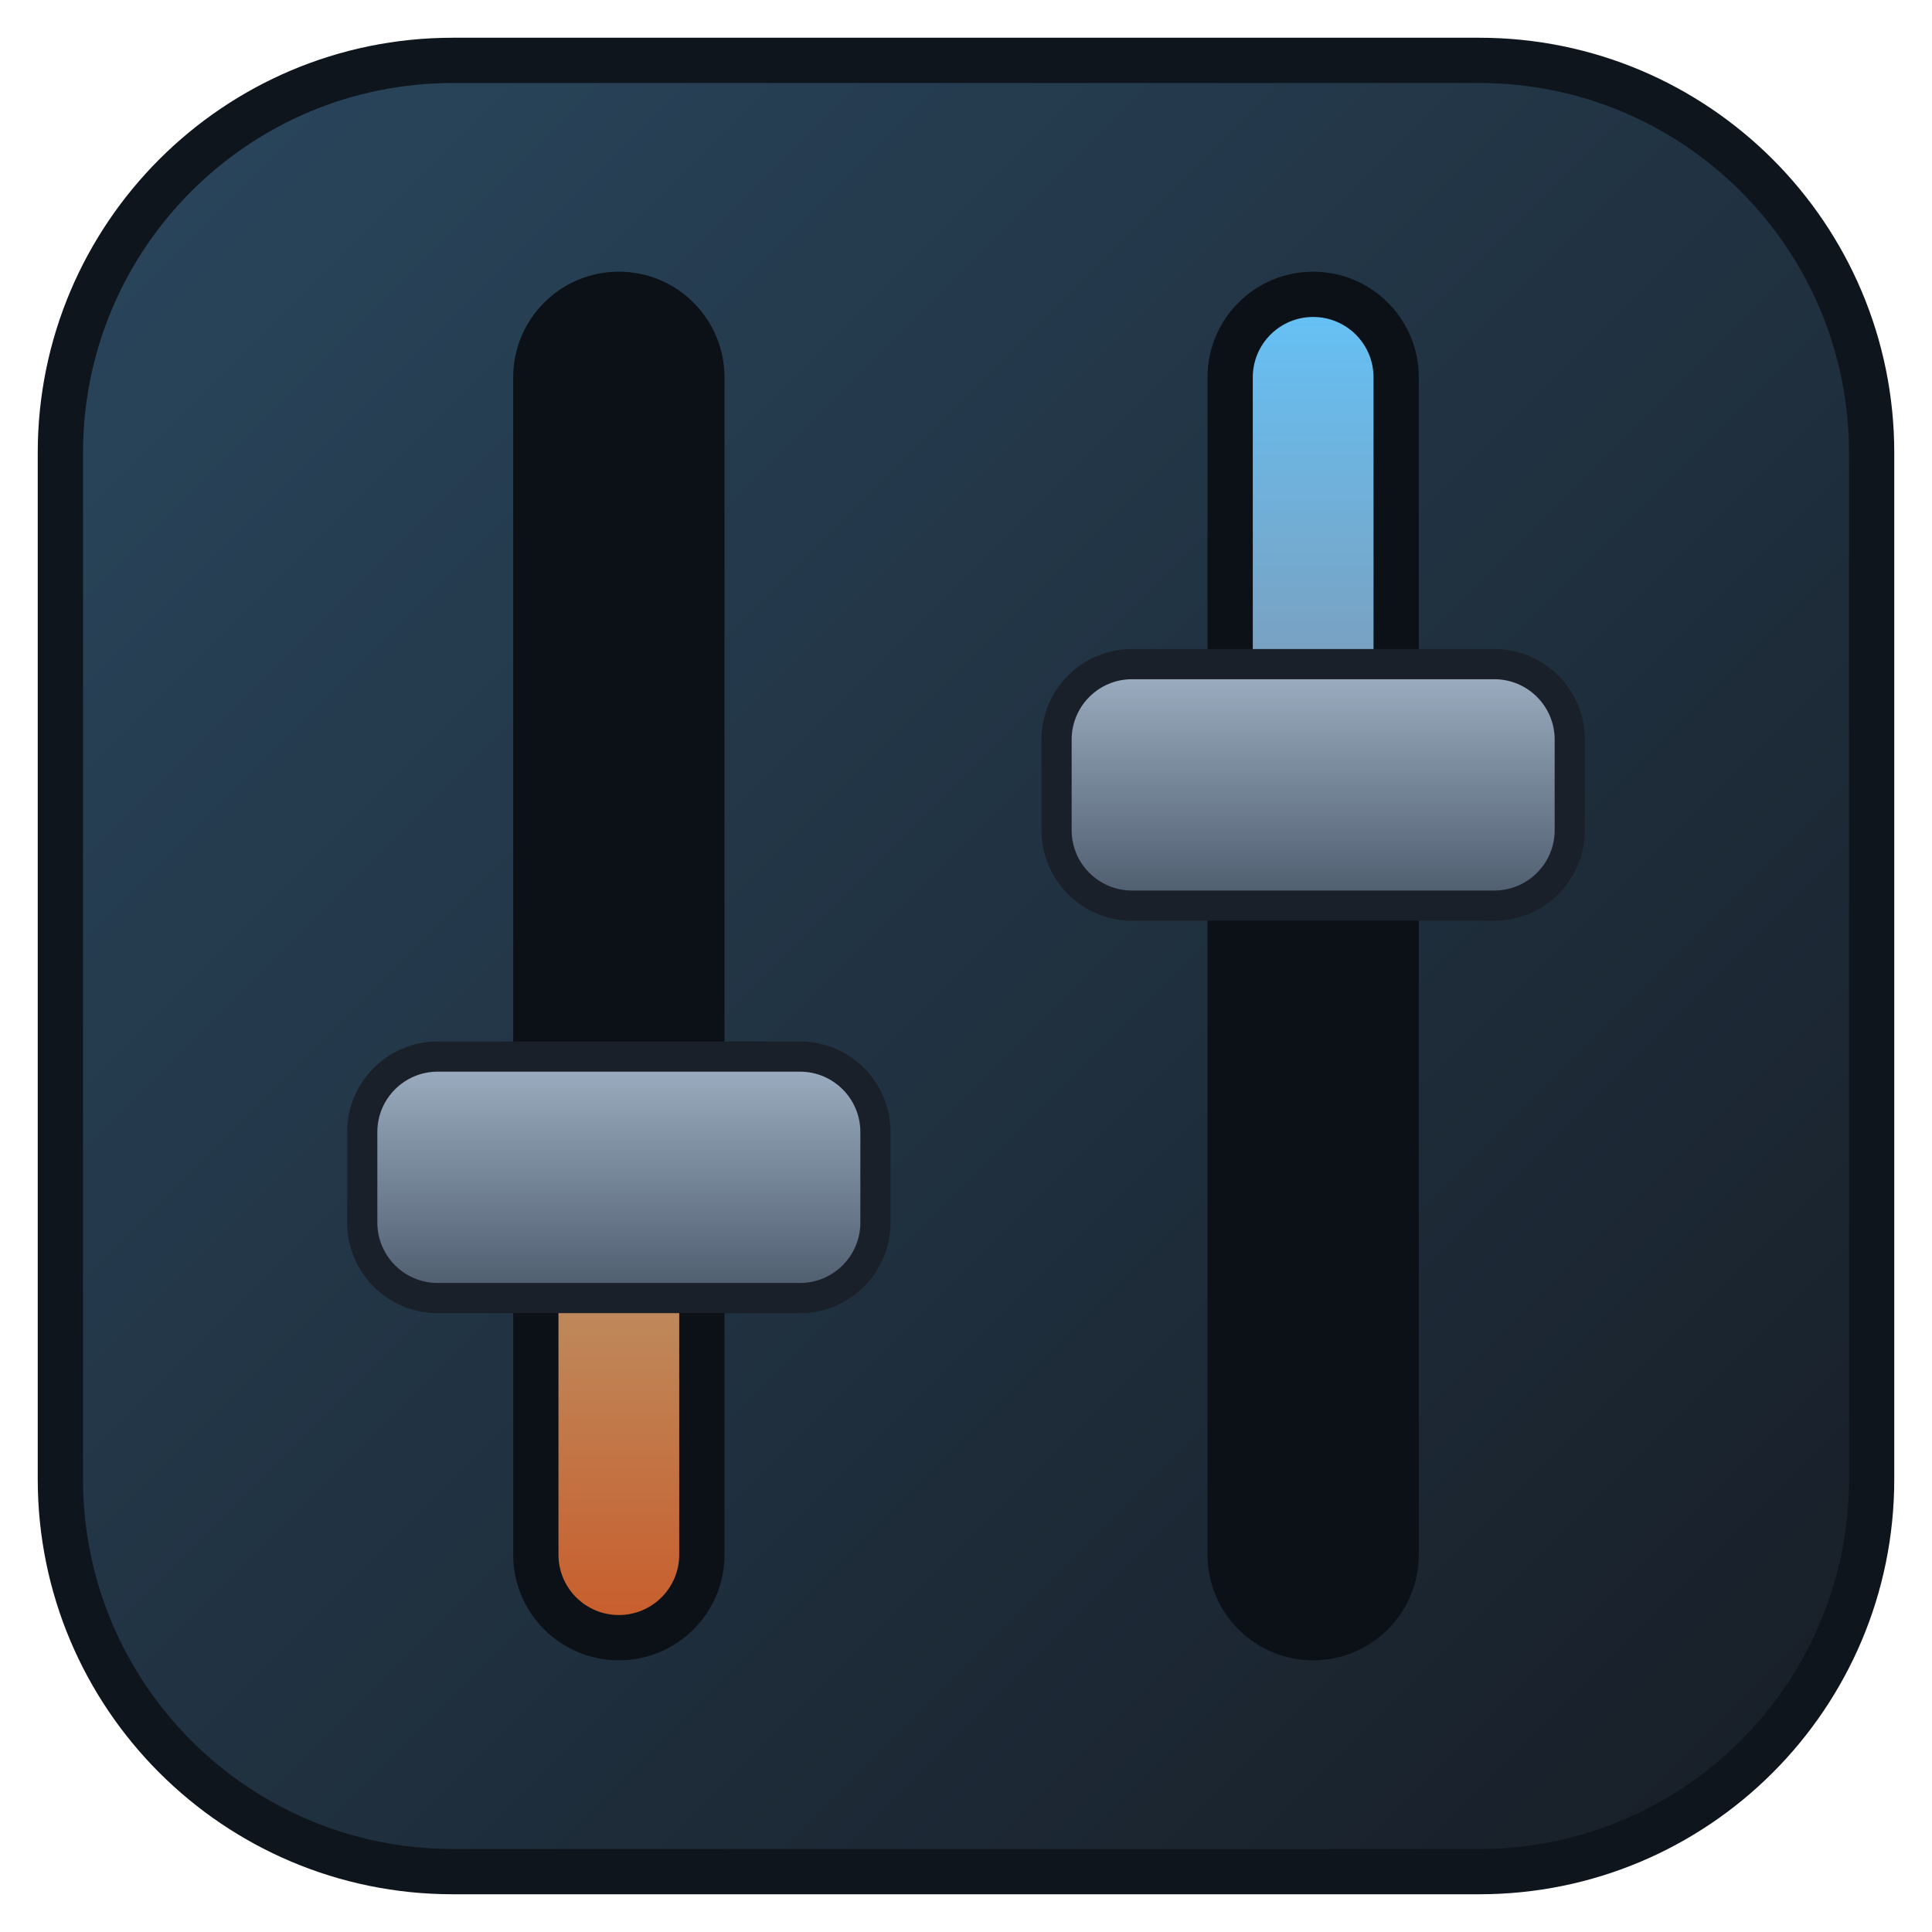
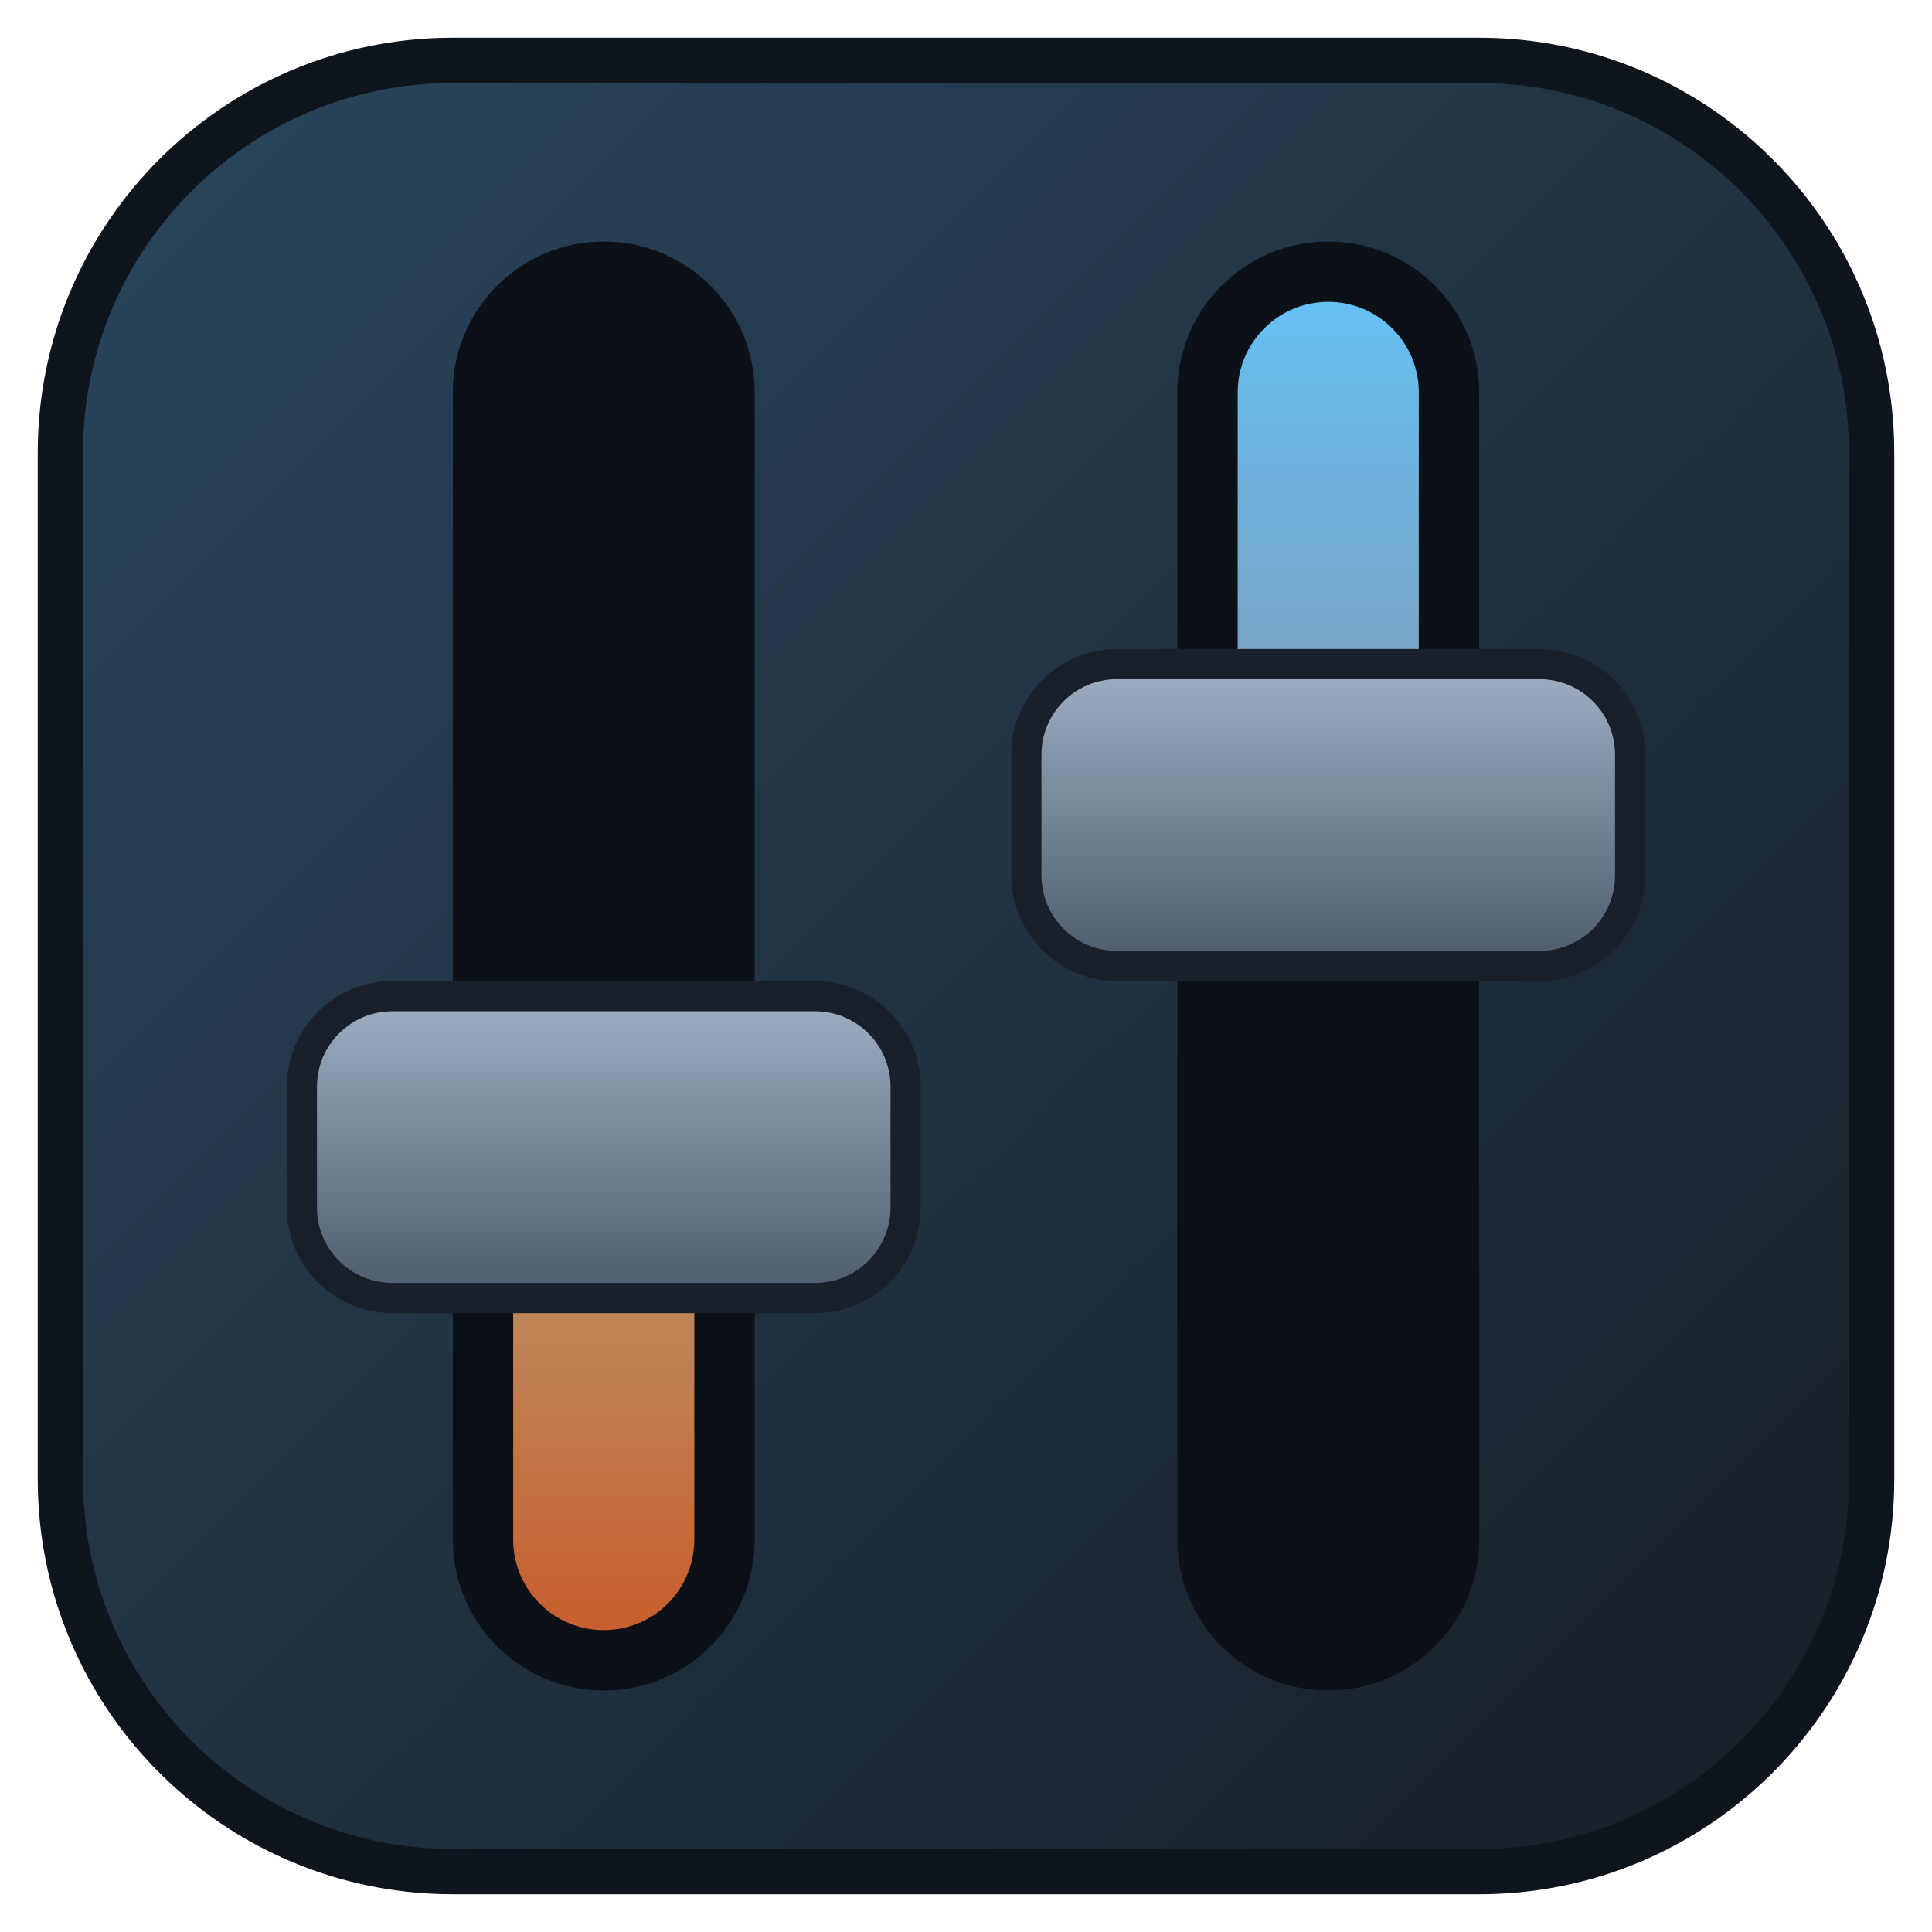
<svg xmlns="http://www.w3.org/2000/svg" viewBox="0 0 128 128">
  <defs>
    <linearGradient id="bg" x1="0" y1="0" x2="1" y2="1">
      <stop offset="0" stop-color="#2a475e" />
      <stop offset="1" stop-color="#171d25" />
    </linearGradient>
    <linearGradient id="knob" x1="0" y1="0" x2="0" y2="1">
      <stop offset="0" stop-color="#9fb0c4" />
      <stop offset="1" stop-color="#4c5a6c" />
    </linearGradient>
    <linearGradient id="warm" x1="0" y1="0" x2="0" y2="1">
      <stop offset="0" stop-color="#b9a074" />
      <stop offset="1" stop-color="#c85e2d" />
    </linearGradient>
    <linearGradient id="cool" x1="0" y1="0" x2="0" y2="1">
      <stop offset="0" stop-color="#66c0f4" />
      <stop offset="1" stop-color="#7f97b0" />
    </linearGradient>
  </defs>
  <rect x="4" y="4" width="120" height="120" rx="26" fill="url(#bg)" />
  <rect x="4" y="4" width="120" height="120" rx="26" fill="none" stroke="#0f151c" stroke-width="3" />
-   <rect x="34" y="18" width="14" height="92" rx="7" fill="#0c1117" />
-   <rect x="37" y="76" width="8" height="31" rx="4" fill="url(#warm)" />
-   <rect x="24" y="70" width="34" height="16" rx="5" fill="url(#knob)" stroke="#1a2029" stroke-width="2" />
-   <rect x="80" y="18" width="14" height="92" rx="7" fill="#0c1117" />
-   <rect x="83" y="21" width="8" height="30" rx="4" fill="url(#cool)" />
-   <rect x="70" y="44" width="34" height="16" rx="5" fill="url(#knob)" stroke="#1a2029" stroke-width="2" />
+   <rect x="30" y="16" width="20" height="96" rx="10" fill="#0c1117" />
+   <rect x="34" y="74" width="12" height="34" rx="6" fill="url(#warm)" />
+   <rect x="20" y="66" width="40" height="20" rx="6" fill="url(#knob)" stroke="#1a2029" stroke-width="2" />
+   <rect x="78" y="16" width="20" height="96" rx="10" fill="#0c1117" />
+   <rect x="82" y="20" width="12" height="34" rx="6" fill="url(#cool)" />
+   <rect x="68" y="44" width="40" height="20" rx="6" fill="url(#knob)" stroke="#1a2029" stroke-width="2" />
</svg>
